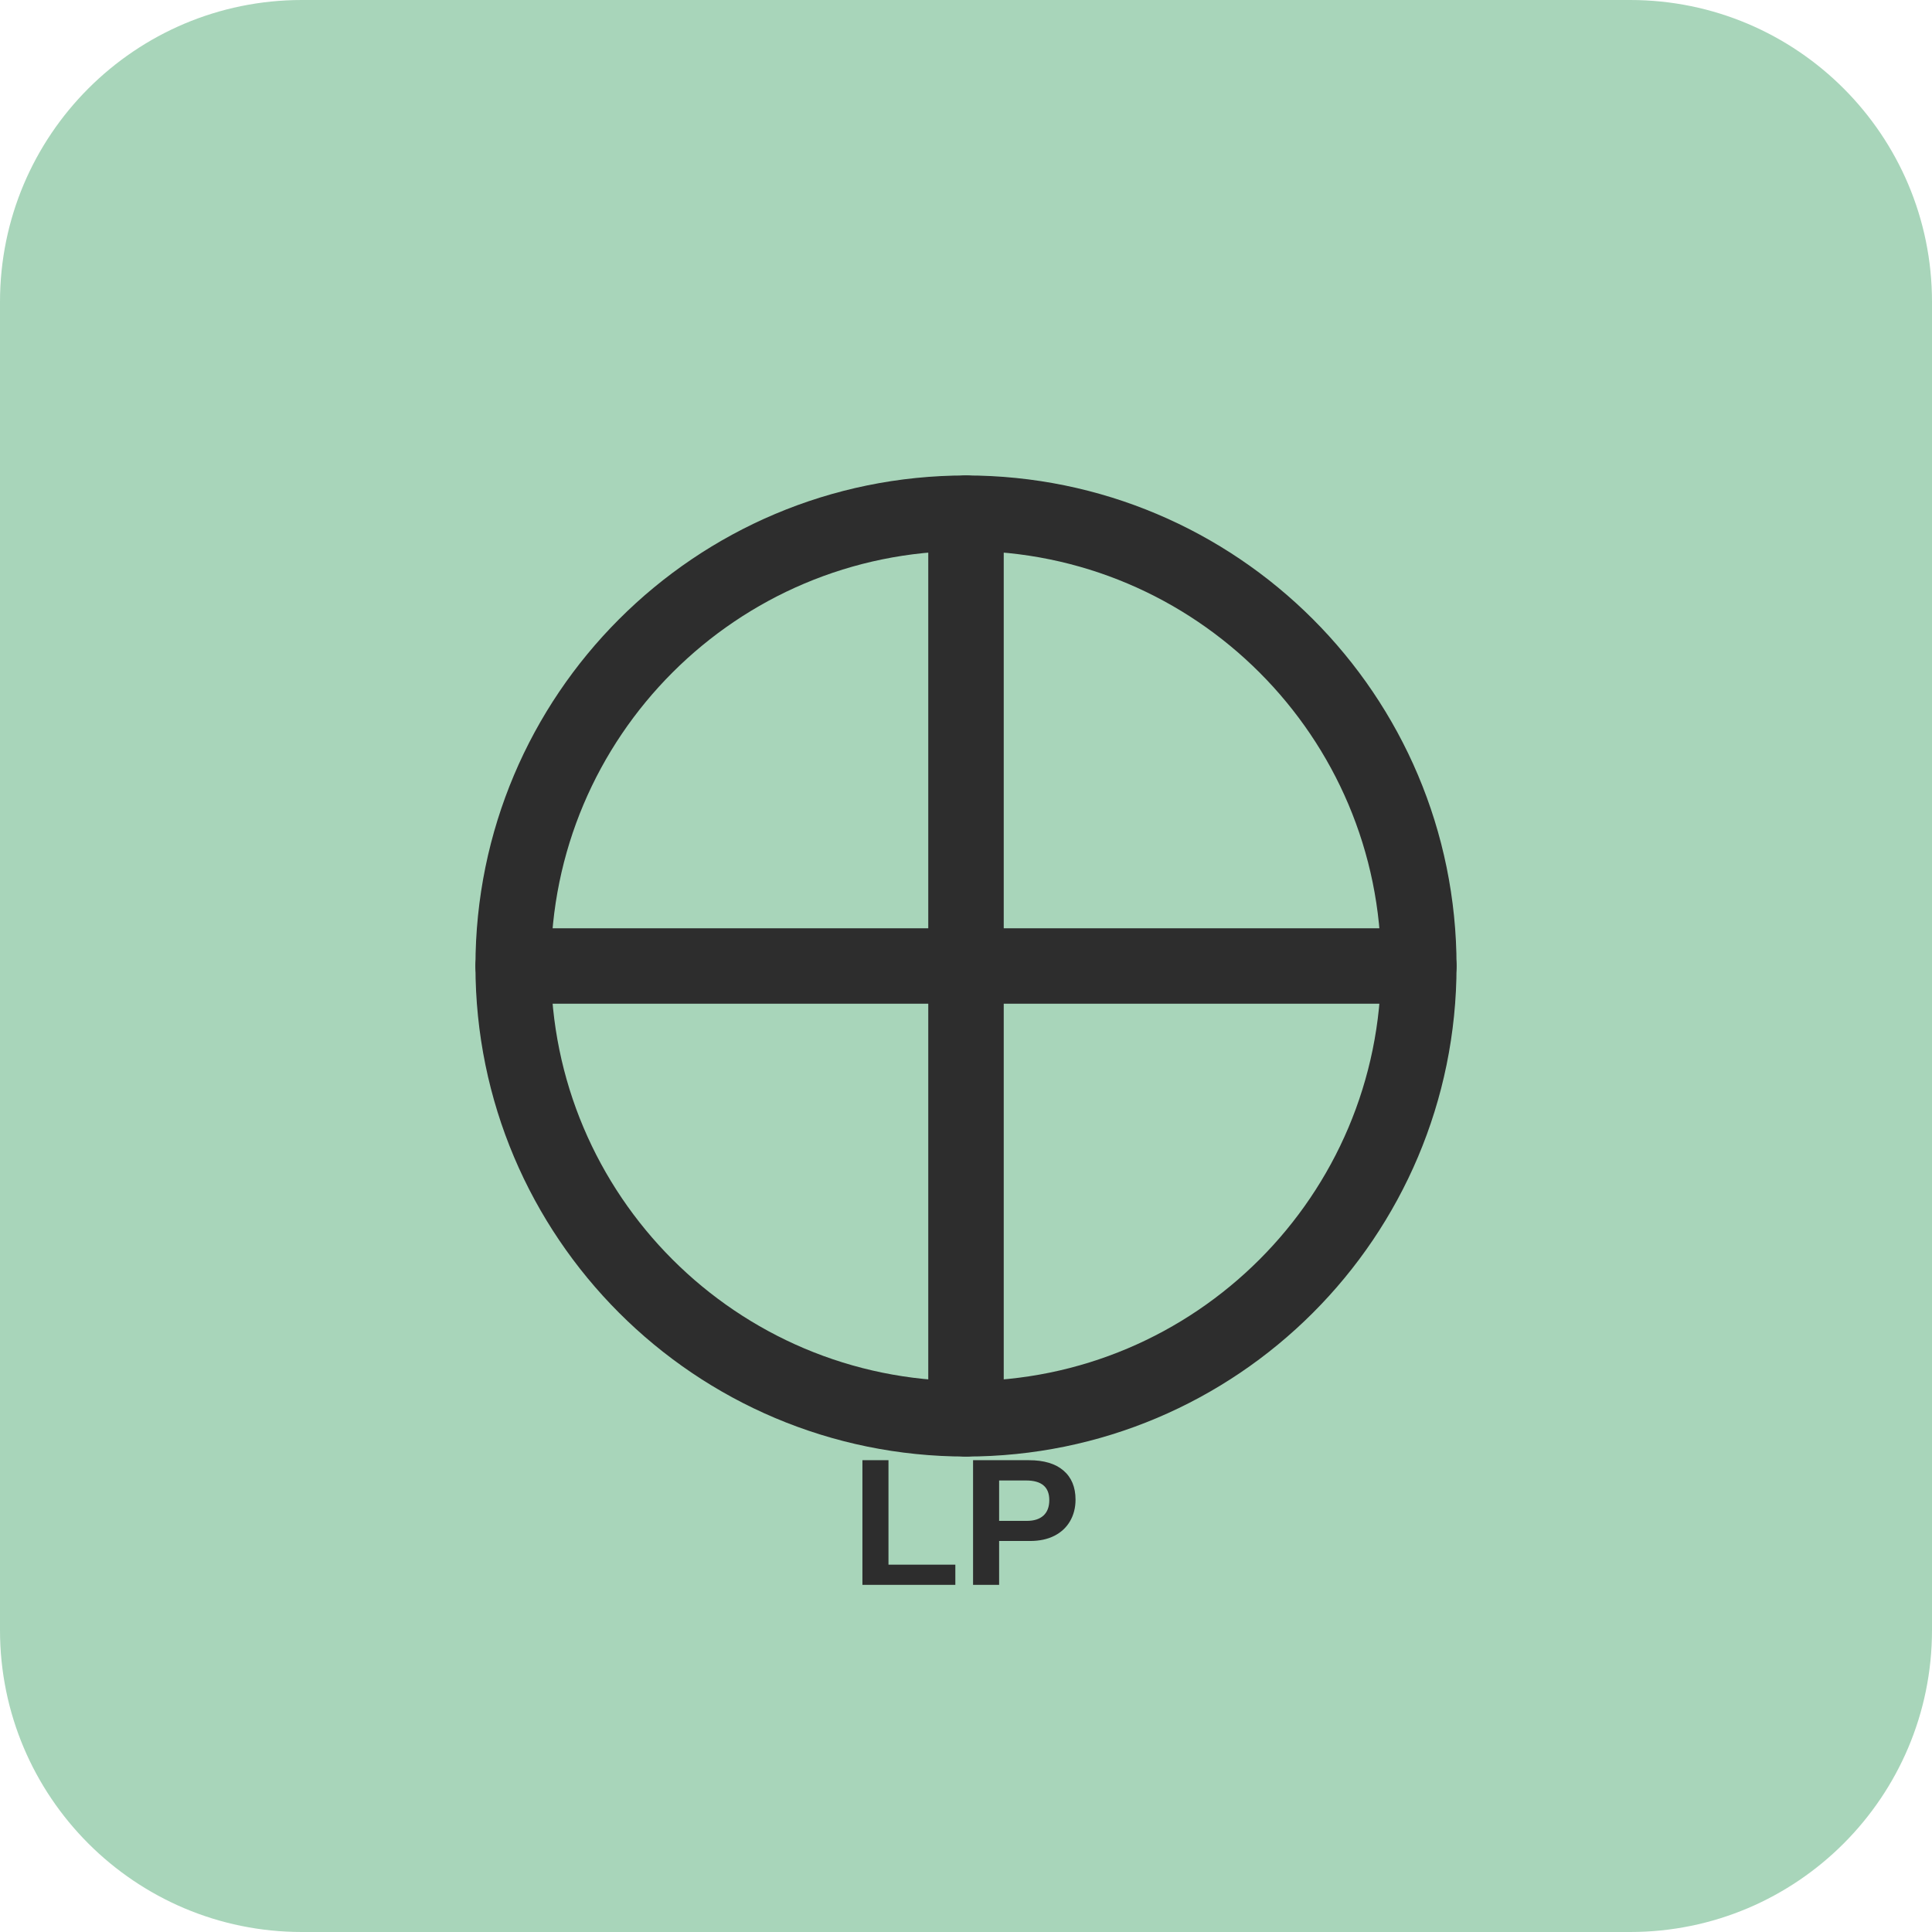
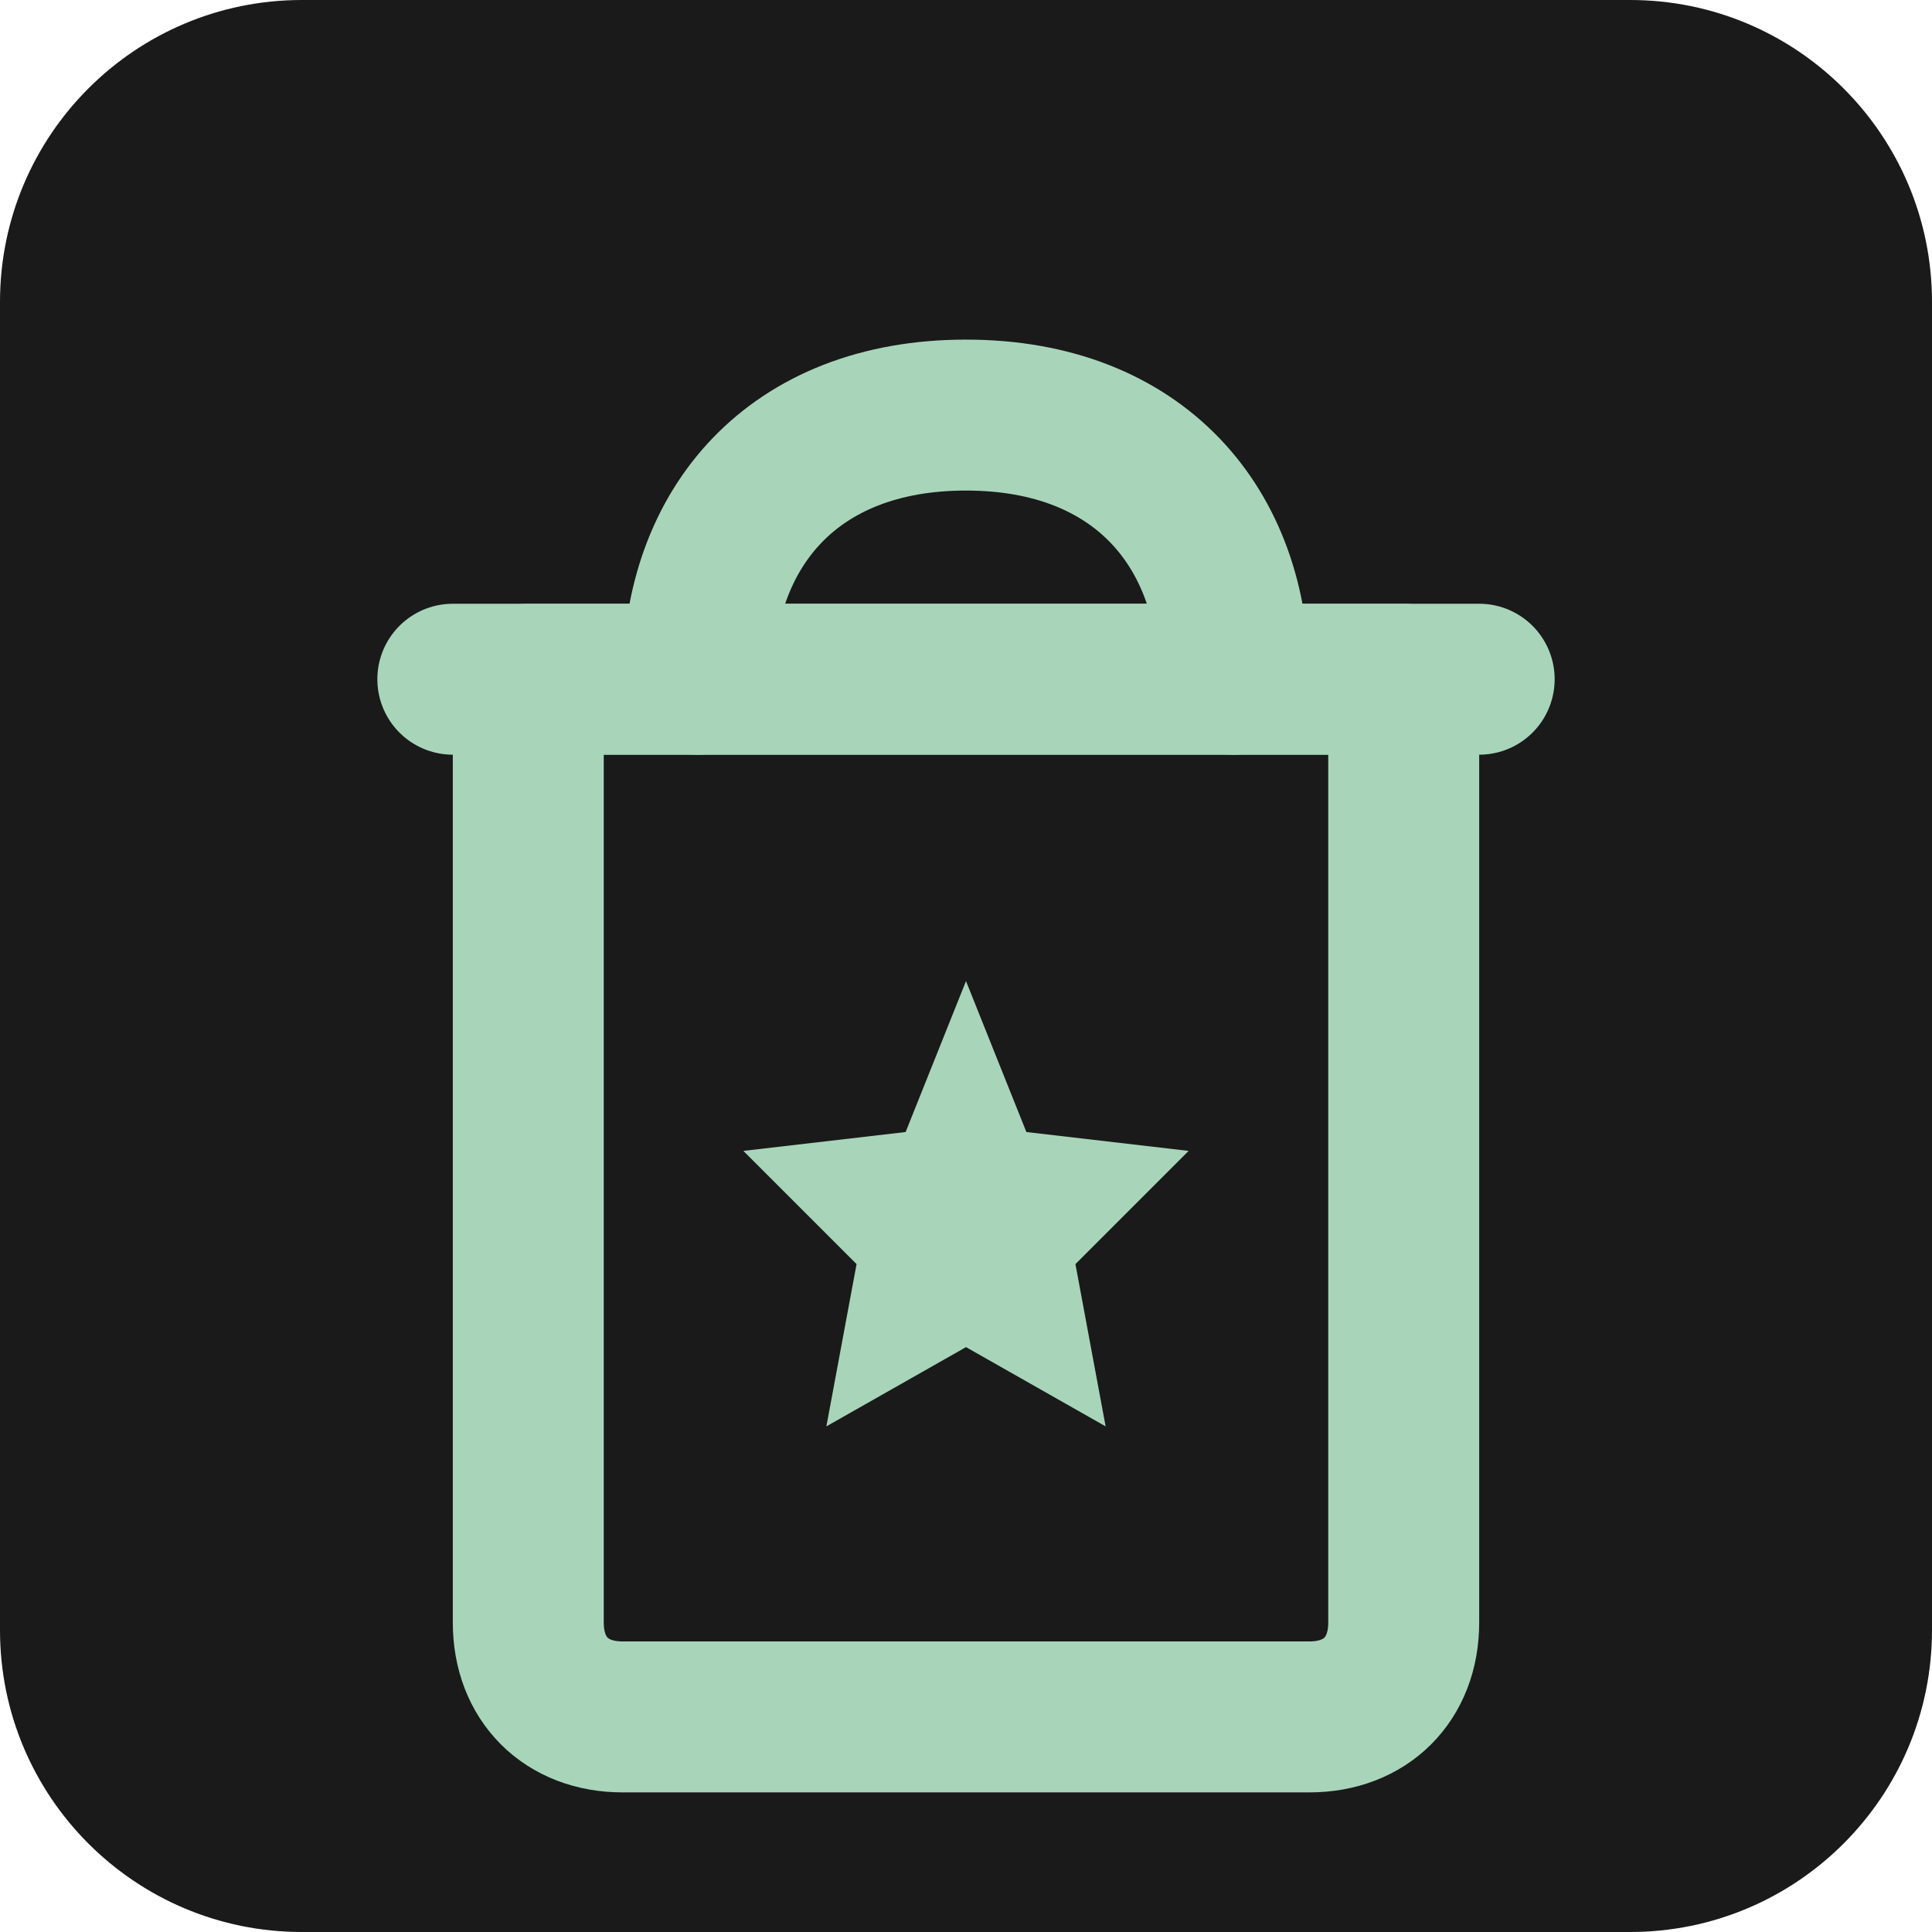
<svg xmlns="http://www.w3.org/2000/svg" width="512" height="512">
-   <rect width="512" height="512" fill="#a8d5ba" rx="80" />
-   <circle cx="256" cy="256" r="120" fill="none" stroke="#2d2d2d" stroke-width="20" />
-   <path d="M256 136v240M136 256h240" stroke="#2d2d2d" stroke-width="20" stroke-linecap="round" />
-   <text x="256" y="420" font-family="Arial" font-size="48" fill="#2d2d2d" text-anchor="middle" font-weight="bold">LP</text>
+   <rect width="512" height="512" fill="#1a1a1a" rx="80" />
+   <path d="M140 180 L140 430 C140 445 150 455 165 455 L347 455 C362 455 372 445 372 430 L372 180 Z" fill="none" stroke="#a8d5ba" stroke-width="40" stroke-linejoin="round" />
+   <line x1="120" y1="180" x2="392" y2="180" stroke="#a8d5ba" stroke-width="40" stroke-linecap="round" />
+   <path d="M185 180 C185 140 210 110 256 110 C302 110 327 140 327 180" fill="none" stroke="#a8d5ba" stroke-width="40" stroke-linecap="round" />
+   <path d="M256 260 L272 300 L315 305 L285 335 L293 378 L256 357 L219 378 L227 335 L197 305 L240 300 Z" fill="#a8d5ba" />
</svg>
